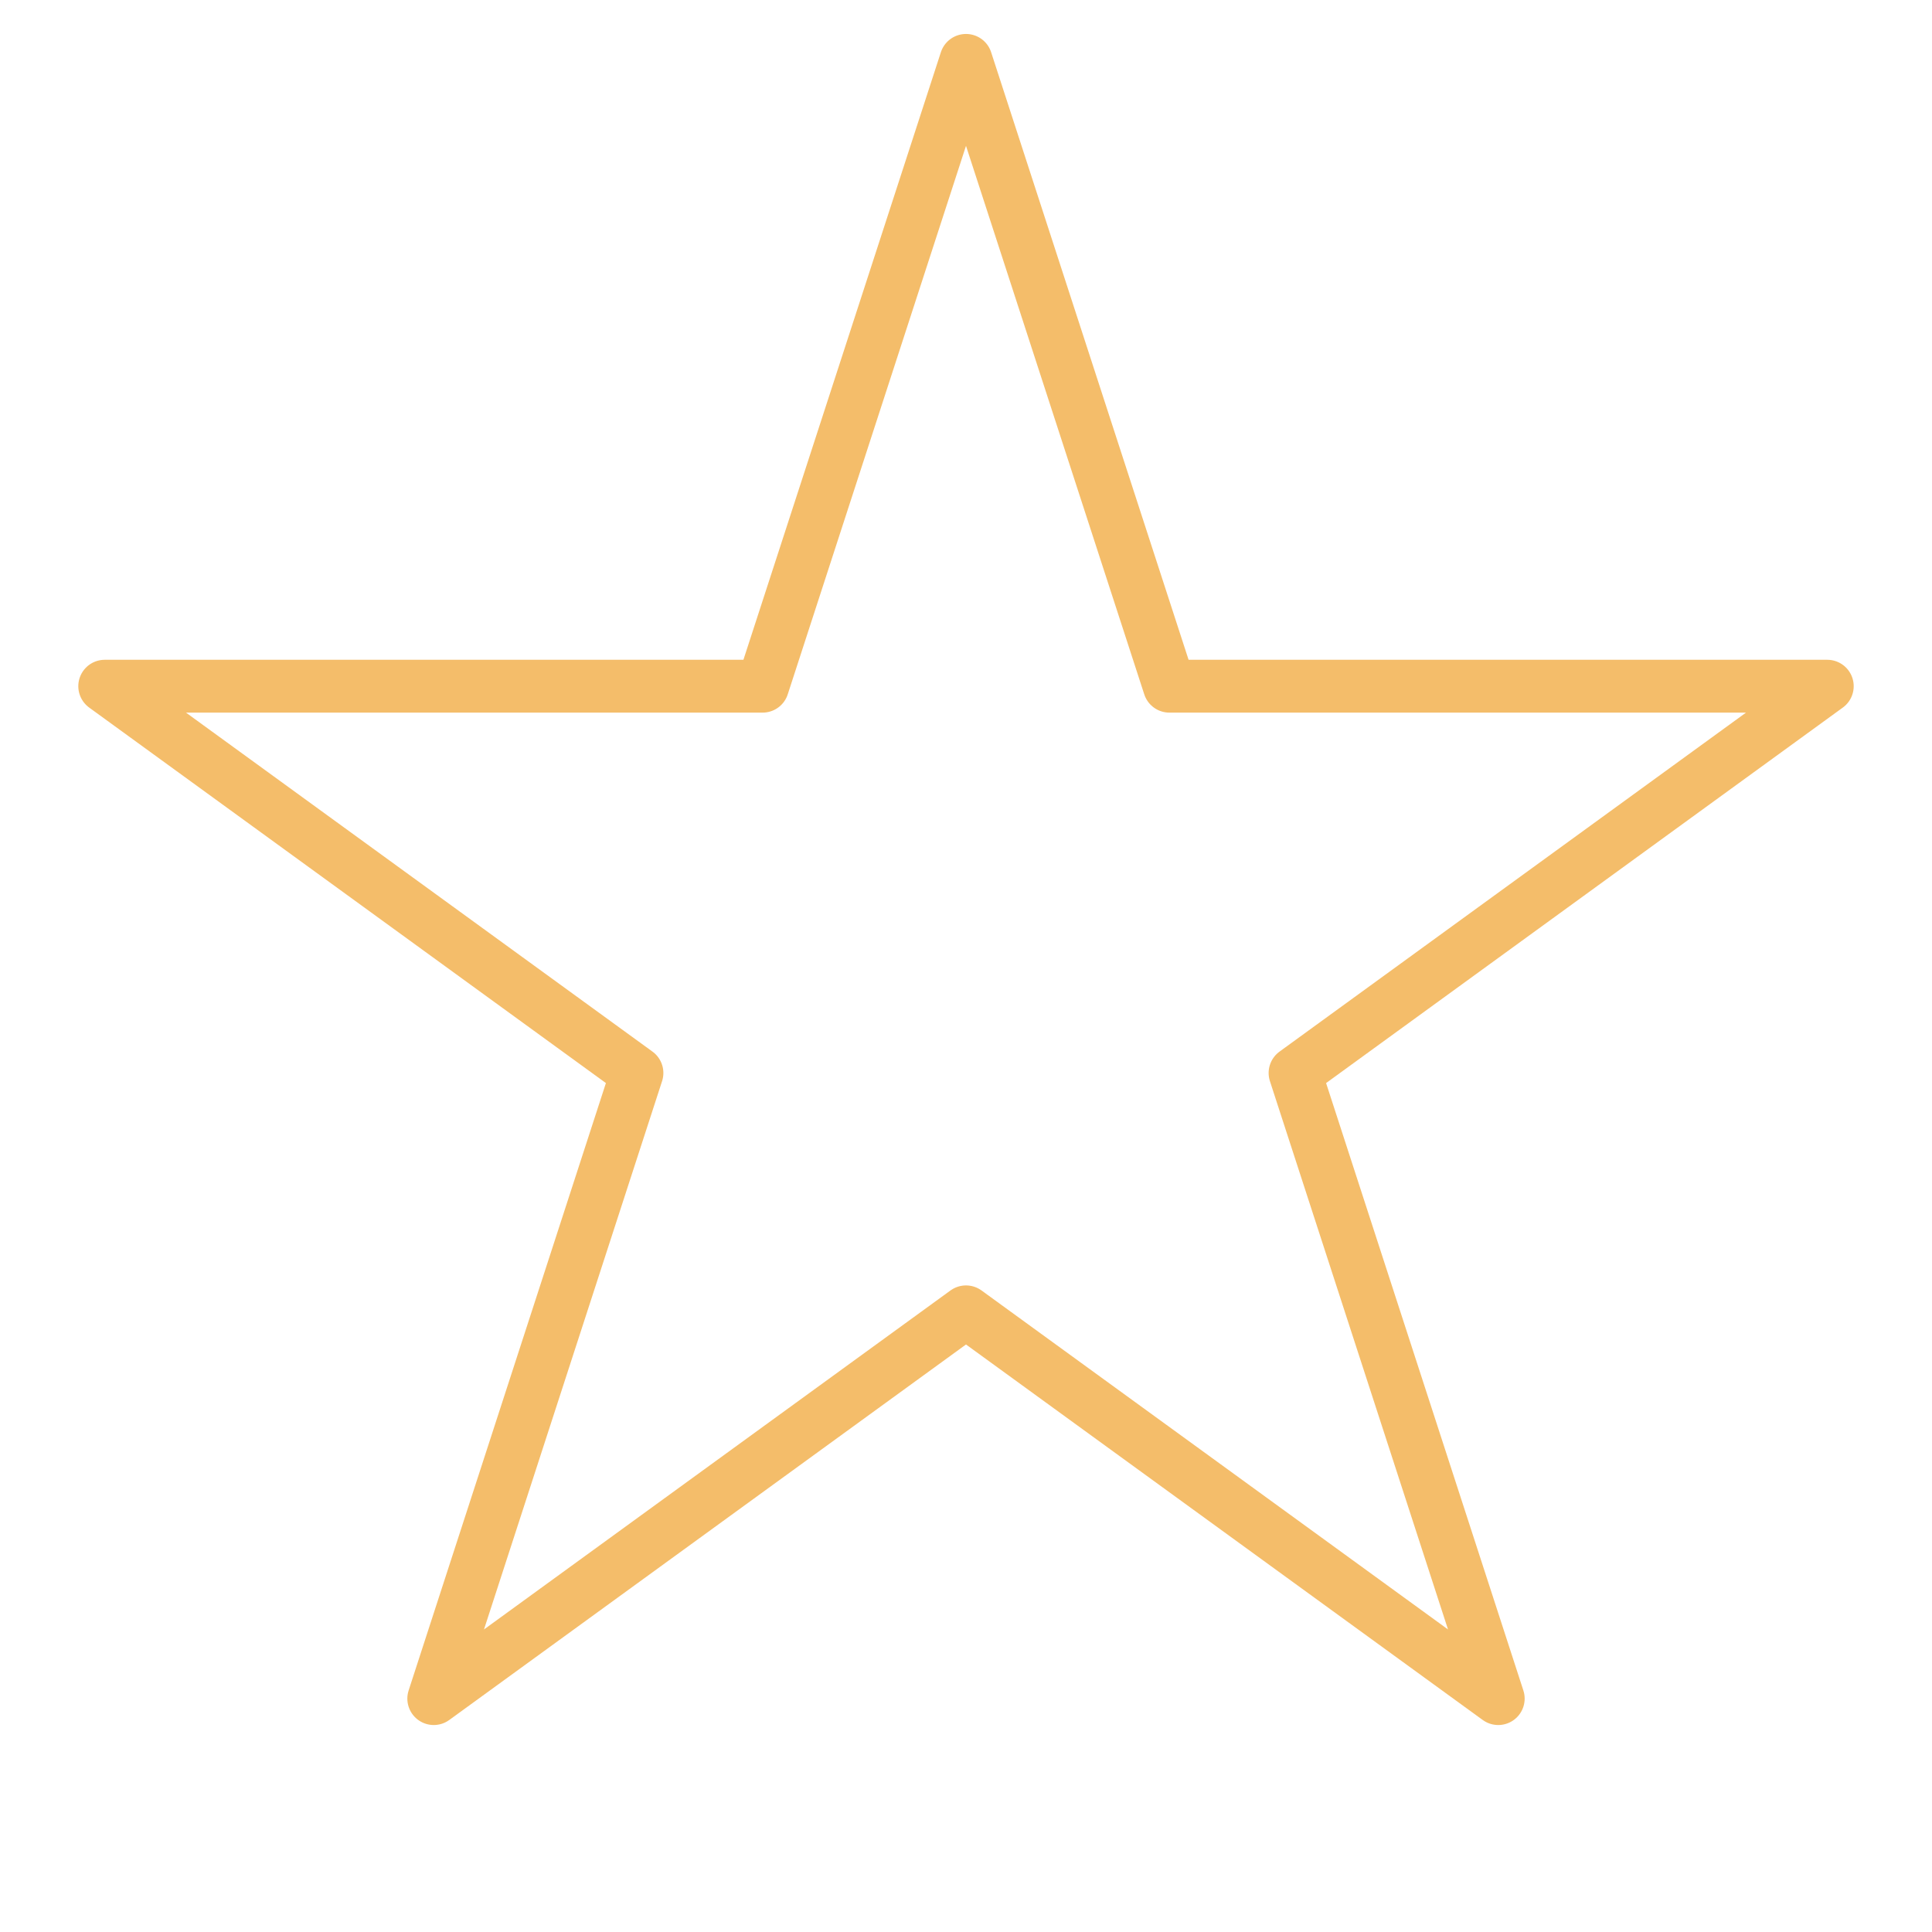
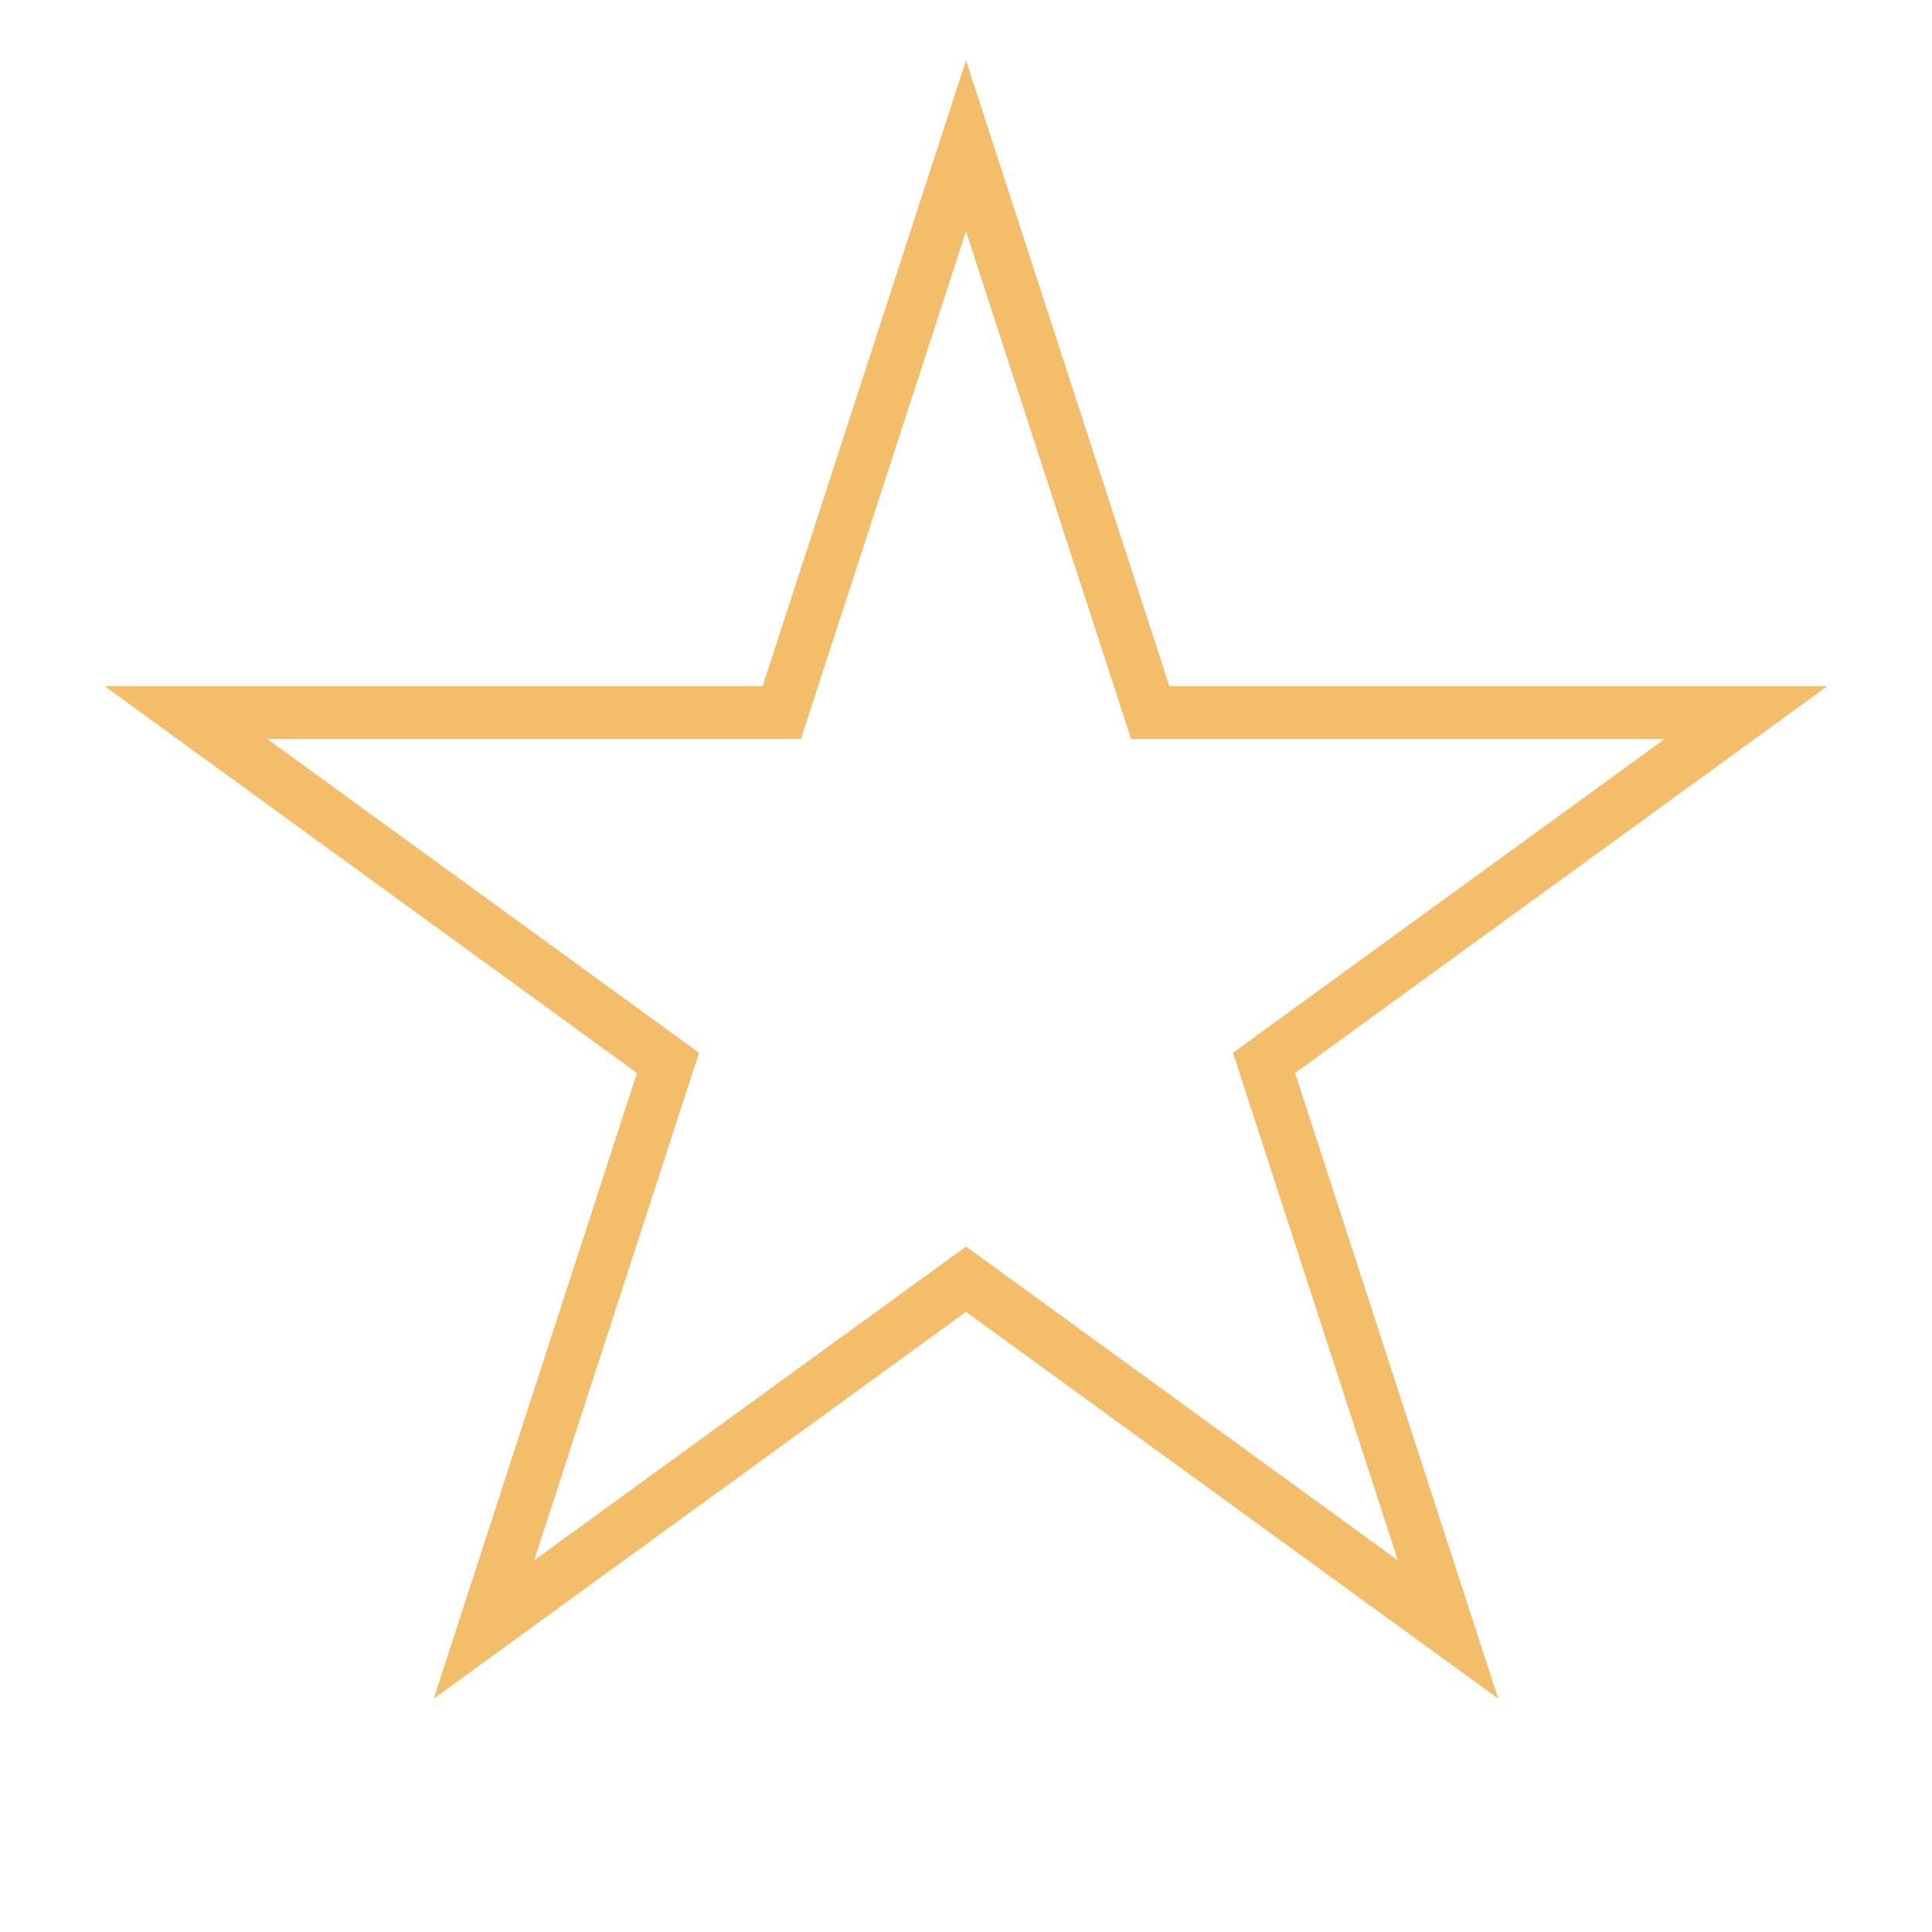
<svg xmlns="http://www.w3.org/2000/svg" viewBox="0 0 1024 1024" width="1024" height="1024">
-   <polygon points="512.0,32.0 619.8,363.7 968.5,363.7 686.4,568.7 794.1,900.3 512.0,695.3 229.9,900.3 337.6,568.7 55.5,363.7 404.2,363.7" fill="none" stroke="#F4BD6A" stroke-width="28" stroke-linejoin="round" />
+   <path d="M512.0,32.0 L619.8,363.7 L968.5,363.7 L686.4,568.7 L794.1,900.3 L512.0,695.3 L229.9,900.3 L337.6,568.7 L55.5,363.7 L404.2,363.7Z M512.0,122.6 L599.5,391.7 L882.3,391.7 L653.5,558.0 L740.9,827.0 L512.0,660.7 L283.1,827.0 L370.5,558.0 L141.7,391.7 L424.5,391.7Z" fill="#F4BD6A" fill-rule="evenodd" />
</svg>
